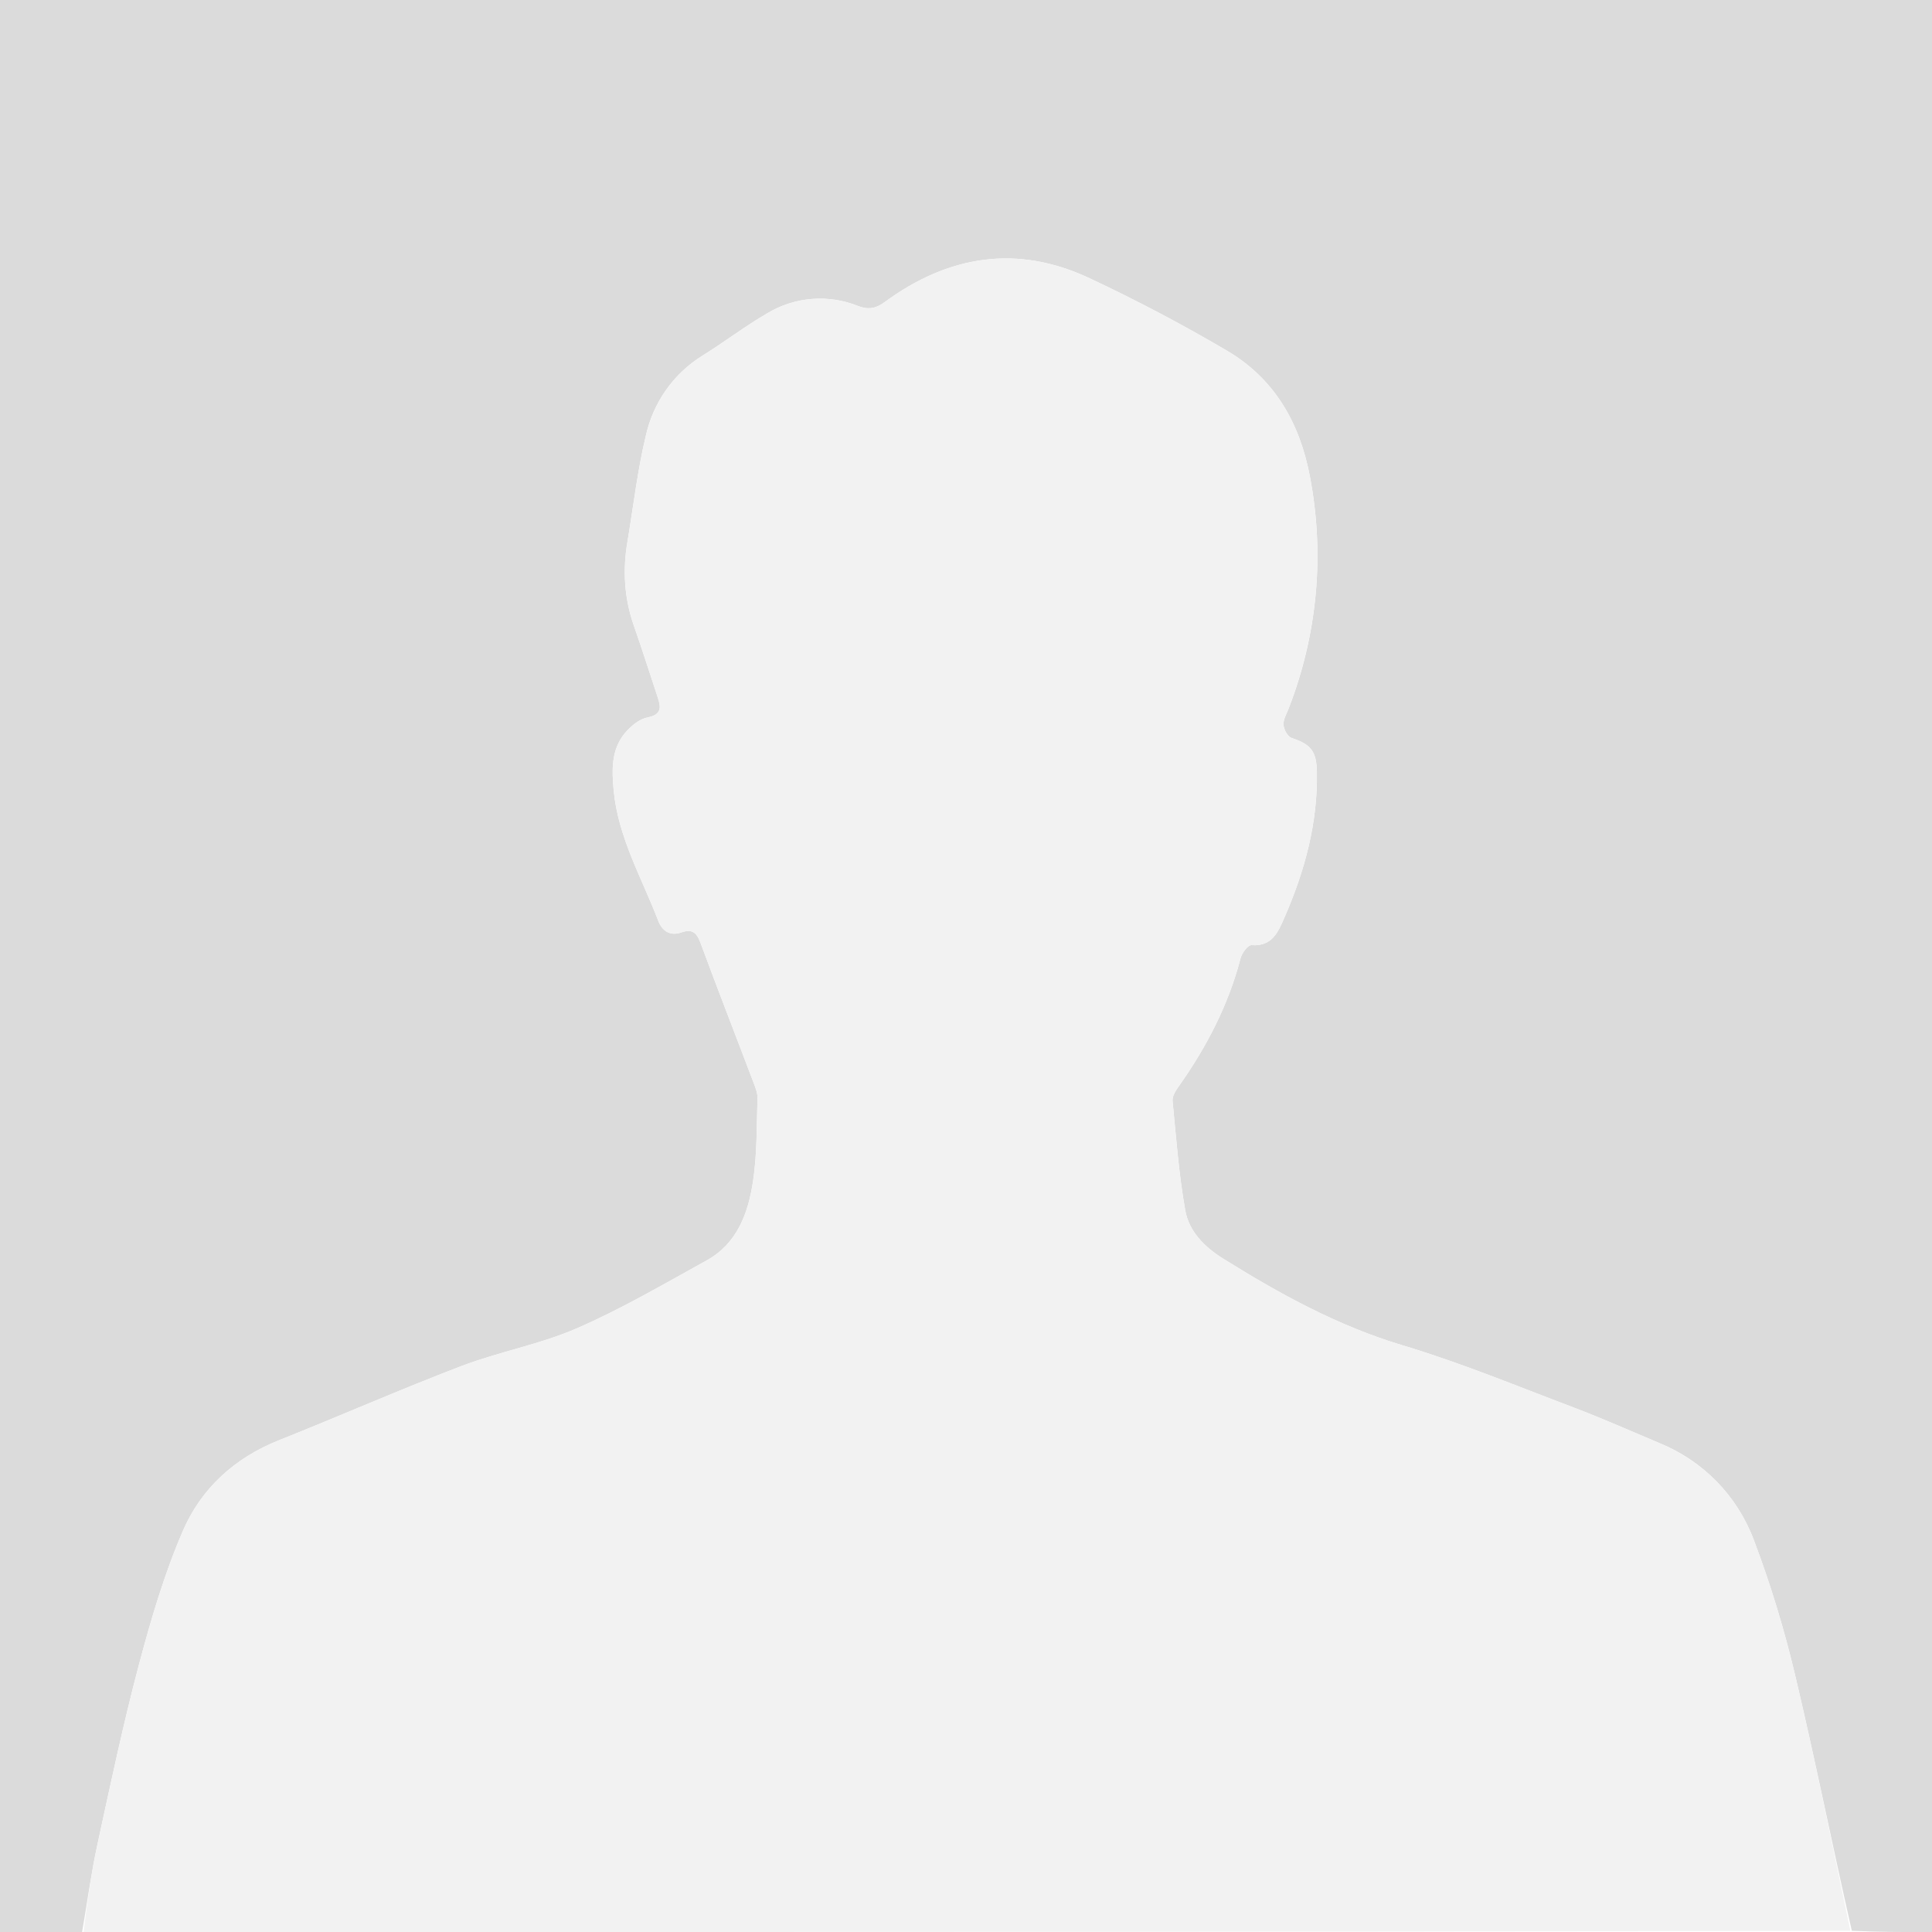
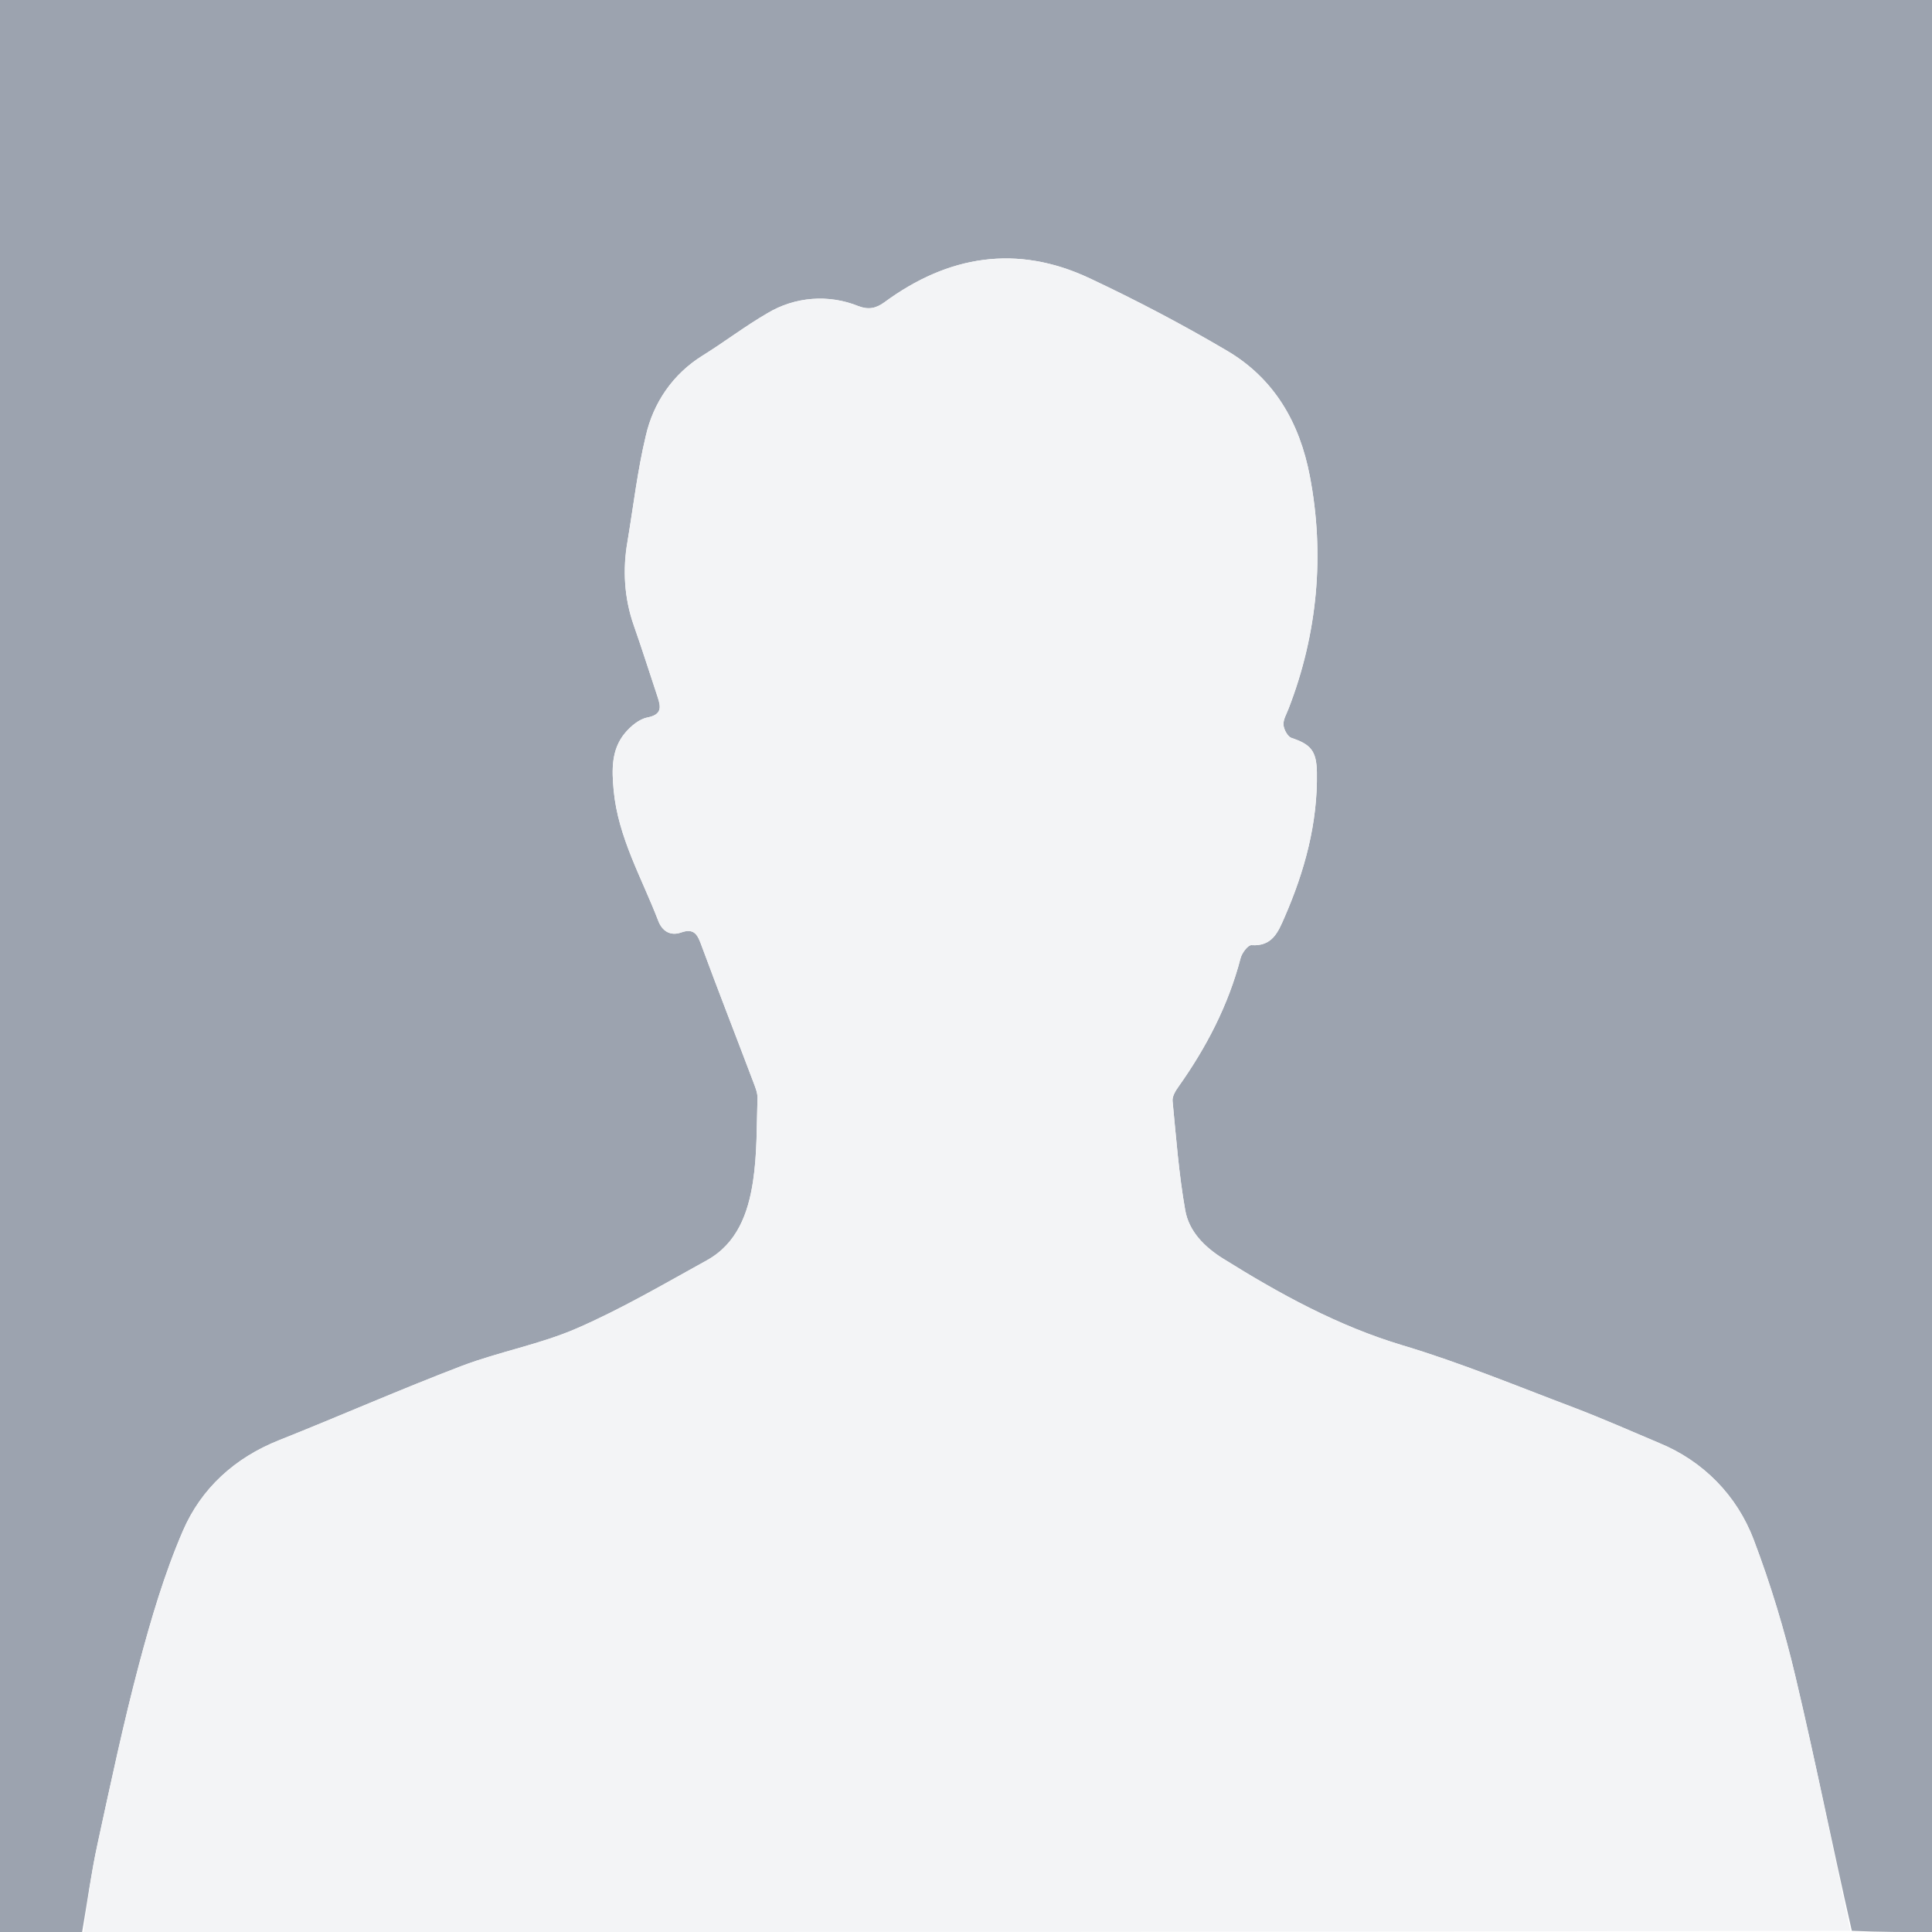
<svg xmlns="http://www.w3.org/2000/svg" viewBox="0 0 24 24">
-   <path d="M1.02 24.001H0V-.002h24v24.003c-.324 0-.651 0-.996-.016-.243-1.064-.453-2.115-.7-3.157a13.634 13.634 0 0 0-.519-1.702 2.091 2.091 0 0 0-1.175-1.201c-.355-.15-.708-.306-1.068-.443-.702-.265-1.398-.554-2.116-.769-.807-.242-1.527-.638-2.232-1.078-.231-.144-.425-.338-.471-.603-.079-.447-.113-.903-.157-1.356-.005-.056.036-.125.073-.176.347-.489.62-1.013.772-1.597.016-.064.092-.165.135-.162.259.018.332-.164.411-.346.251-.575.413-1.171.402-1.803-.005-.267-.079-.346-.315-.425-.048-.016-.096-.105-.1-.163-.005-.066.039-.136.064-.203a5.214 5.214 0 0 0 .263-2.888c-.127-.665-.442-1.209-1.025-1.554a20.684 20.684 0 0 0-1.712-.903c-.9-.423-1.755-.284-2.546.298-.107.078-.199.096-.324.049a1.269 1.269 0 0 0-1.133.089c-.276.16-.531.356-.803.525a1.567 1.567 0 0 0-.706.999c-.103.43-.154.873-.227 1.31-.059.354-.043.701.078 1.043.104.296.198.595.297.892.042.128.051.216-.128.252-.103.02-.208.109-.279.194-.171.206-.163.457-.14.709.055.587.35 1.09.555 1.625.048.124.148.19.282.143.172-.061.209.038.257.169.208.563.427 1.122.639 1.683.025.067.056.138.054.206-.011.346-.004.695-.056 1.035-.06.393-.196.771-.575.98-.531.293-1.057.602-1.611.843-.458.2-.963.29-1.432.468-.763.291-1.511.621-2.27.923-.551.219-.967.599-1.195 1.128-.229.531-.394 1.092-.543 1.652-.196.738-.354 1.487-.516 2.233-.079.363-.129.731-.192 1.097z" style="fill:#dbdbdb" />
-   <path d="M1.038 24.001c.045-.366.095-.734.174-1.097.162-.746.32-1.495.516-2.233.149-.56.314-1.121.543-1.652.228-.529.644-.909 1.195-1.128.759-.302 1.507-.632 2.27-.923.469-.178.974-.268 1.432-.468.554-.241 1.08-.55 1.611-.843.379-.209.515-.587.575-.98.052-.34.045-.689.056-1.035.002-.068-.029-.139-.054-.206-.212-.561-.431-1.12-.639-1.683-.048-.131-.085-.23-.257-.169-.134.047-.234-.019-.282-.143-.205-.535-.5-1.038-.555-1.625-.023-.252-.031-.503.14-.709.071-.085.176-.174.279-.194.179-.036.17-.124.128-.252-.099-.297-.193-.596-.297-.892a2.055 2.055 0 0 1-.078-1.043c.073-.437.124-.88.227-1.31.1-.416.328-.764.706-.999.272-.169.527-.365.803-.525a1.269 1.269 0 0 1 1.133-.089c.125.047.217.029.324-.049.791-.582 1.646-.721 2.546-.298.584.275 1.157.575 1.712.903.583.345.898.889 1.025 1.554.188.99.095 1.95-.263 2.888-.025.067-.069.137-.064.203.004.058.052.147.1.163.236.079.31.158.315.425.011.632-.151 1.228-.402 1.803-.079.182-.152.364-.411.346-.043-.003-.119.098-.135.162-.152.584-.425 1.108-.772 1.597-.037.051-.078.12-.073.176.044.453.078.909.157 1.356.046.265.24.459.471.603.705.44 1.425.836 2.232 1.078.718.215 1.414.504 2.116.769.36.137.713.293 1.068.443.559.237.962.646 1.175 1.201.211.553.382 1.126.519 1.702.247 1.042.457 2.093.682 3.157-7.31.016-14.62.016-21.948.016z" style="fill:#f2f2f2" />
+   <path d="M1.02 24.001H0V-.002h24v24.003c-.324 0-.651 0-.996-.016-.243-1.064-.453-2.115-.7-3.157a13.634 13.634 0 0 0-.519-1.702 2.091 2.091 0 0 0-1.175-1.201c-.355-.15-.708-.306-1.068-.443-.702-.265-1.398-.554-2.116-.769-.807-.242-1.527-.638-2.232-1.078-.231-.144-.425-.338-.471-.603-.079-.447-.113-.903-.157-1.356-.005-.056.036-.125.073-.176.347-.489.62-1.013.772-1.597.016-.064.092-.165.135-.162.259.018.332-.164.411-.346.251-.575.413-1.171.402-1.803-.005-.267-.079-.346-.315-.425-.048-.016-.096-.105-.1-.163-.005-.066.039-.136.064-.203a5.214 5.214 0 0 0 .263-2.888c-.127-.665-.442-1.209-1.025-1.554a20.684 20.684 0 0 0-1.712-.903c-.9-.423-1.755-.284-2.546.298-.107.078-.199.096-.324.049a1.269 1.269 0 0 0-1.133.089c-.276.16-.531.356-.803.525a1.567 1.567 0 0 0-.706.999c-.103.43-.154.873-.227 1.31-.059.354-.043.701.078 1.043.104.296.198.595.297.892.042.128.051.216-.128.252-.103.02-.208.109-.279.194-.171.206-.163.457-.14.709.055.587.35 1.09.555 1.625.048.124.148.19.282.143.172-.061.209.038.257.169.208.563.427 1.122.639 1.683.025.067.056.138.054.206-.011.346-.004.695-.056 1.035-.06.393-.196.771-.575.98-.531.293-1.057.602-1.611.843-.458.2-.963.29-1.432.468-.763.291-1.511.621-2.27.923-.551.219-.967.599-1.195 1.128-.229.531-.394 1.092-.543 1.652-.196.738-.354 1.487-.516 2.233-.079.363-.129.731-.192 1.097z" fill="rgb(156 163 175)" />
+   <path d="M1.038 24.001c.045-.366.095-.734.174-1.097.162-.746.32-1.495.516-2.233.149-.56.314-1.121.543-1.652.228-.529.644-.909 1.195-1.128.759-.302 1.507-.632 2.27-.923.469-.178.974-.268 1.432-.468.554-.241 1.08-.55 1.611-.843.379-.209.515-.587.575-.98.052-.34.045-.689.056-1.035.002-.068-.029-.139-.054-.206-.212-.561-.431-1.12-.639-1.683-.048-.131-.085-.23-.257-.169-.134.047-.234-.019-.282-.143-.205-.535-.5-1.038-.555-1.625-.023-.252-.031-.503.14-.709.071-.085.176-.174.279-.194.179-.036.17-.124.128-.252-.099-.297-.193-.596-.297-.892a2.055 2.055 0 0 1-.078-1.043c.073-.437.124-.88.227-1.31.1-.416.328-.764.706-.999.272-.169.527-.365.803-.525a1.269 1.269 0 0 1 1.133-.089c.125.047.217.029.324-.049.791-.582 1.646-.721 2.546-.298.584.275 1.157.575 1.712.903.583.345.898.889 1.025 1.554.188.99.095 1.95-.263 2.888-.025.067-.069.137-.064.203.004.058.052.147.1.163.236.079.31.158.315.425.011.632-.151 1.228-.402 1.803-.079.182-.152.364-.411.346-.043-.003-.119.098-.135.162-.152.584-.425 1.108-.772 1.597-.037.051-.078.12-.073.176.044.453.078.909.157 1.356.046.265.24.459.471.603.705.44 1.425.836 2.232 1.078.718.215 1.414.504 2.116.769.36.137.713.293 1.068.443.559.237.962.646 1.175 1.201.211.553.382 1.126.519 1.702.247 1.042.457 2.093.682 3.157-7.31.016-14.62.016-21.948.016z" fill="rgb(243 244 246)" />
</svg>
